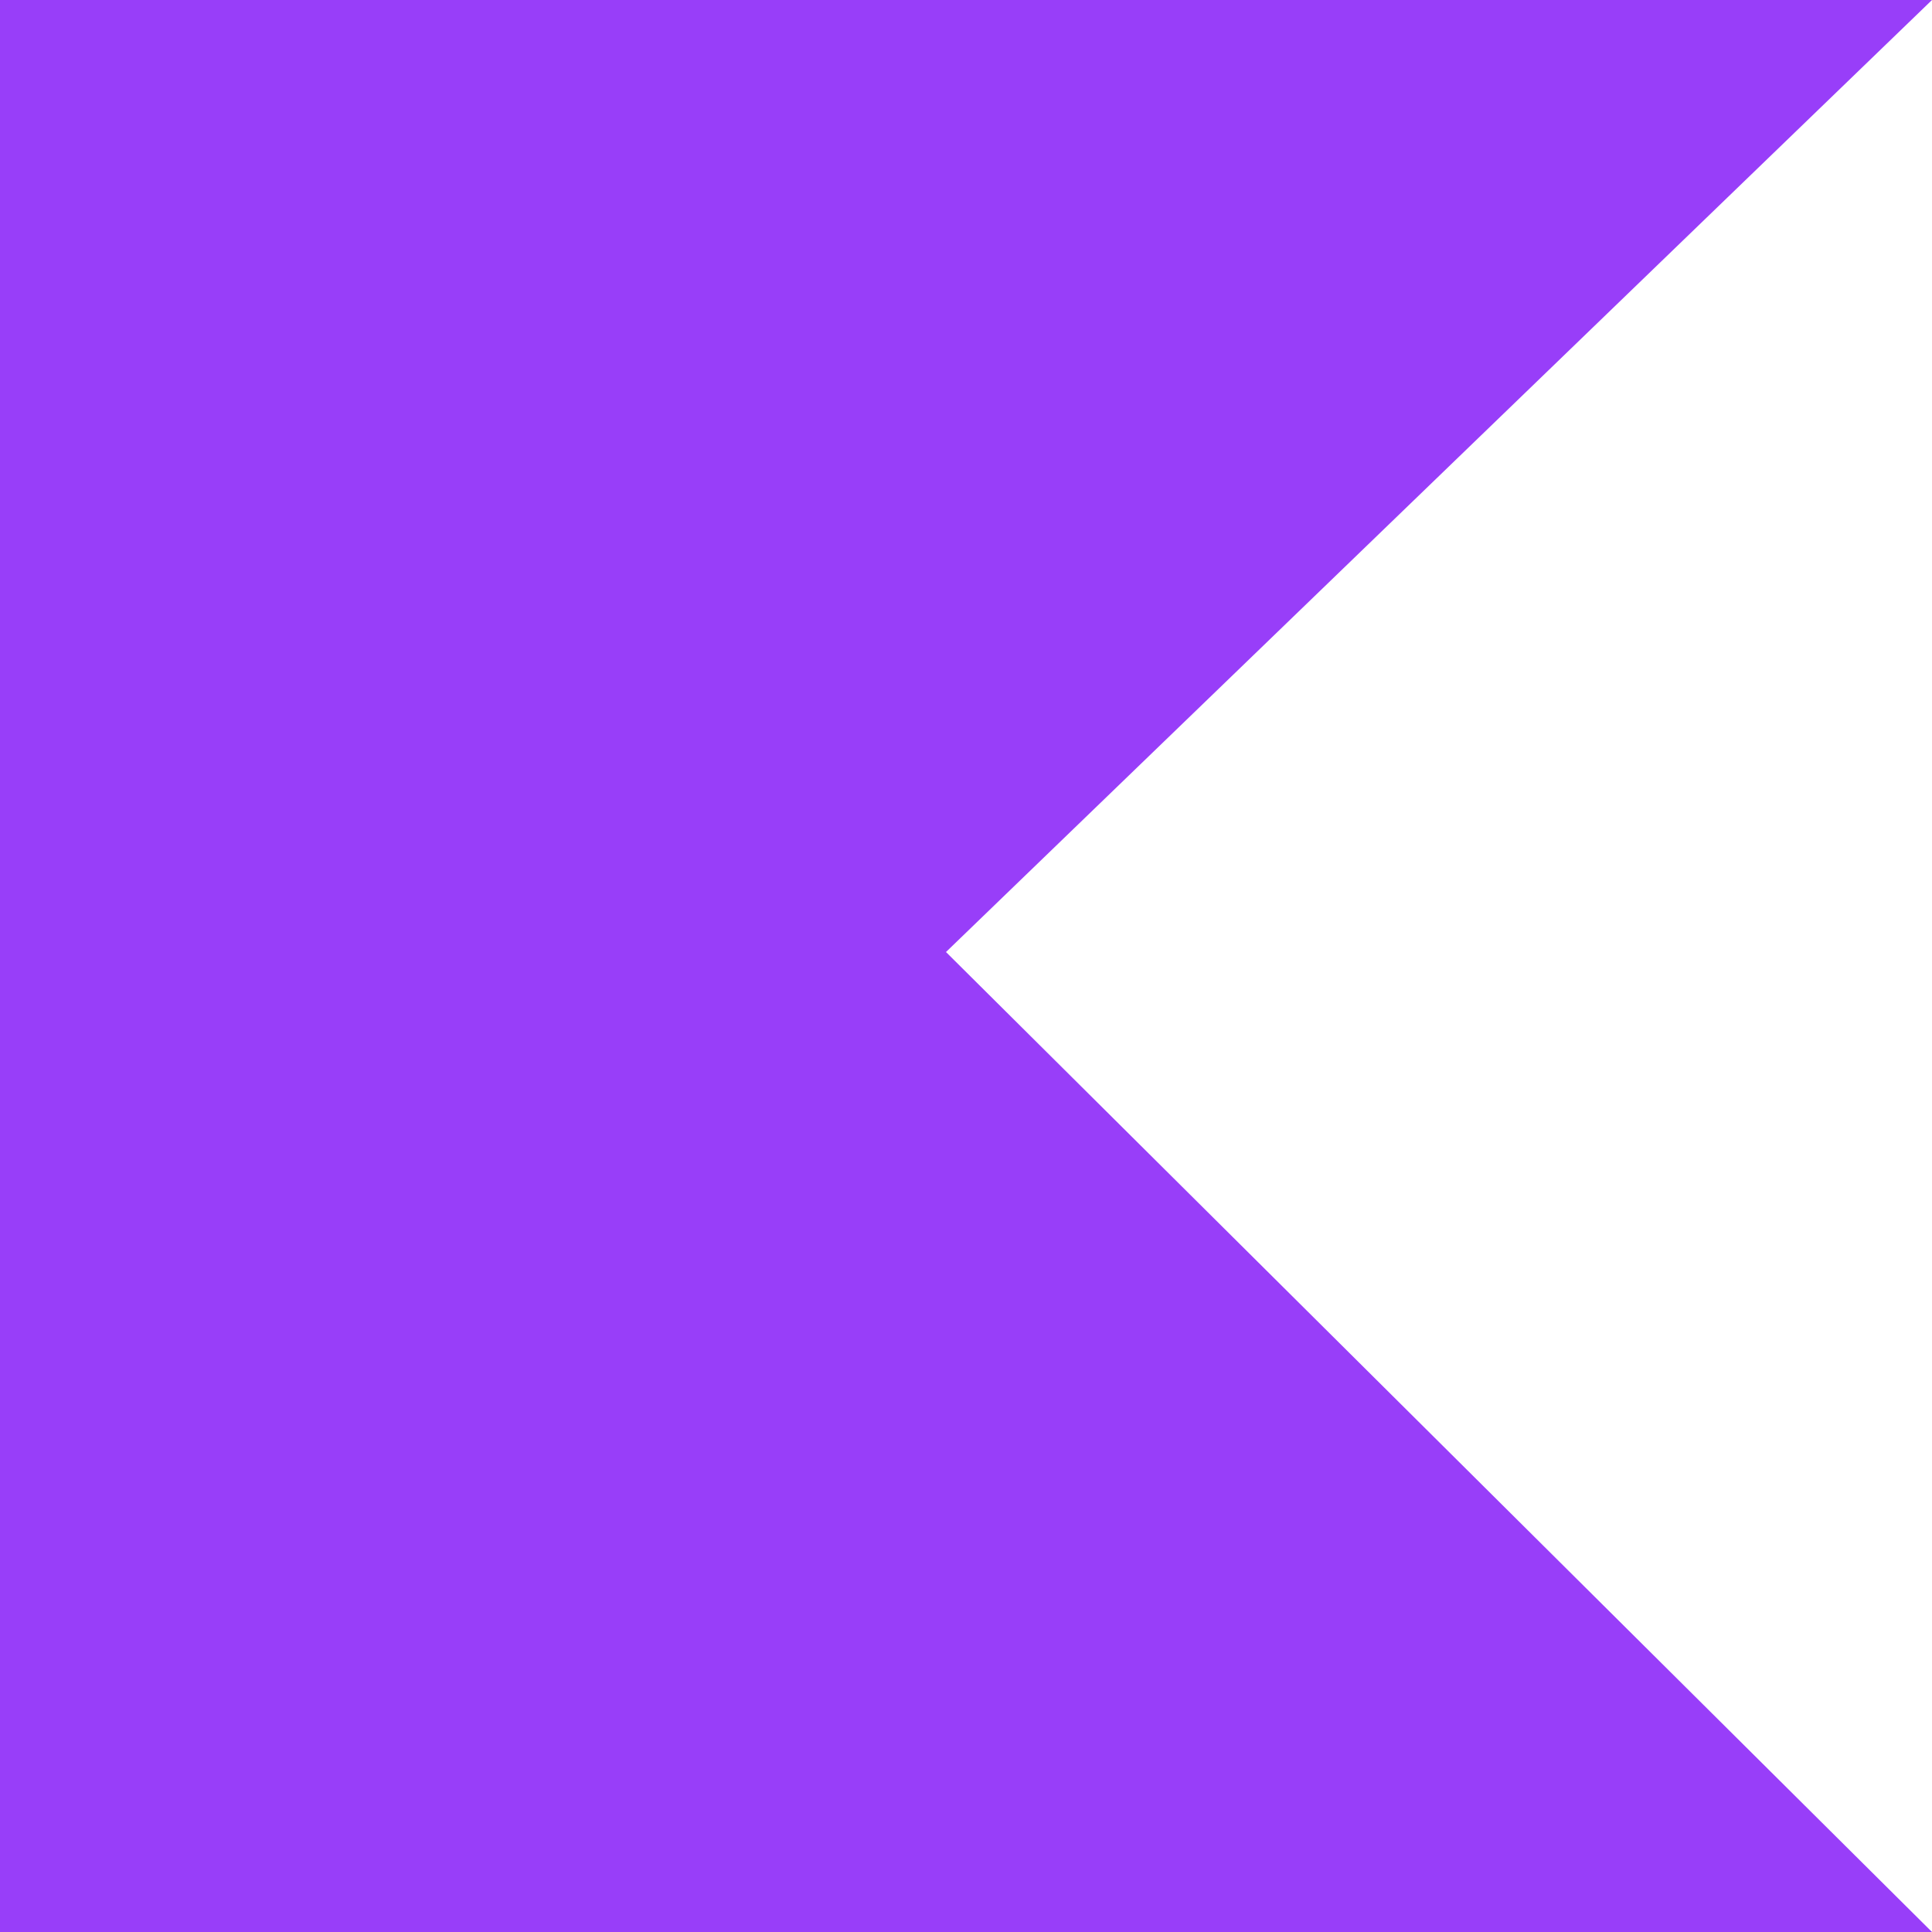
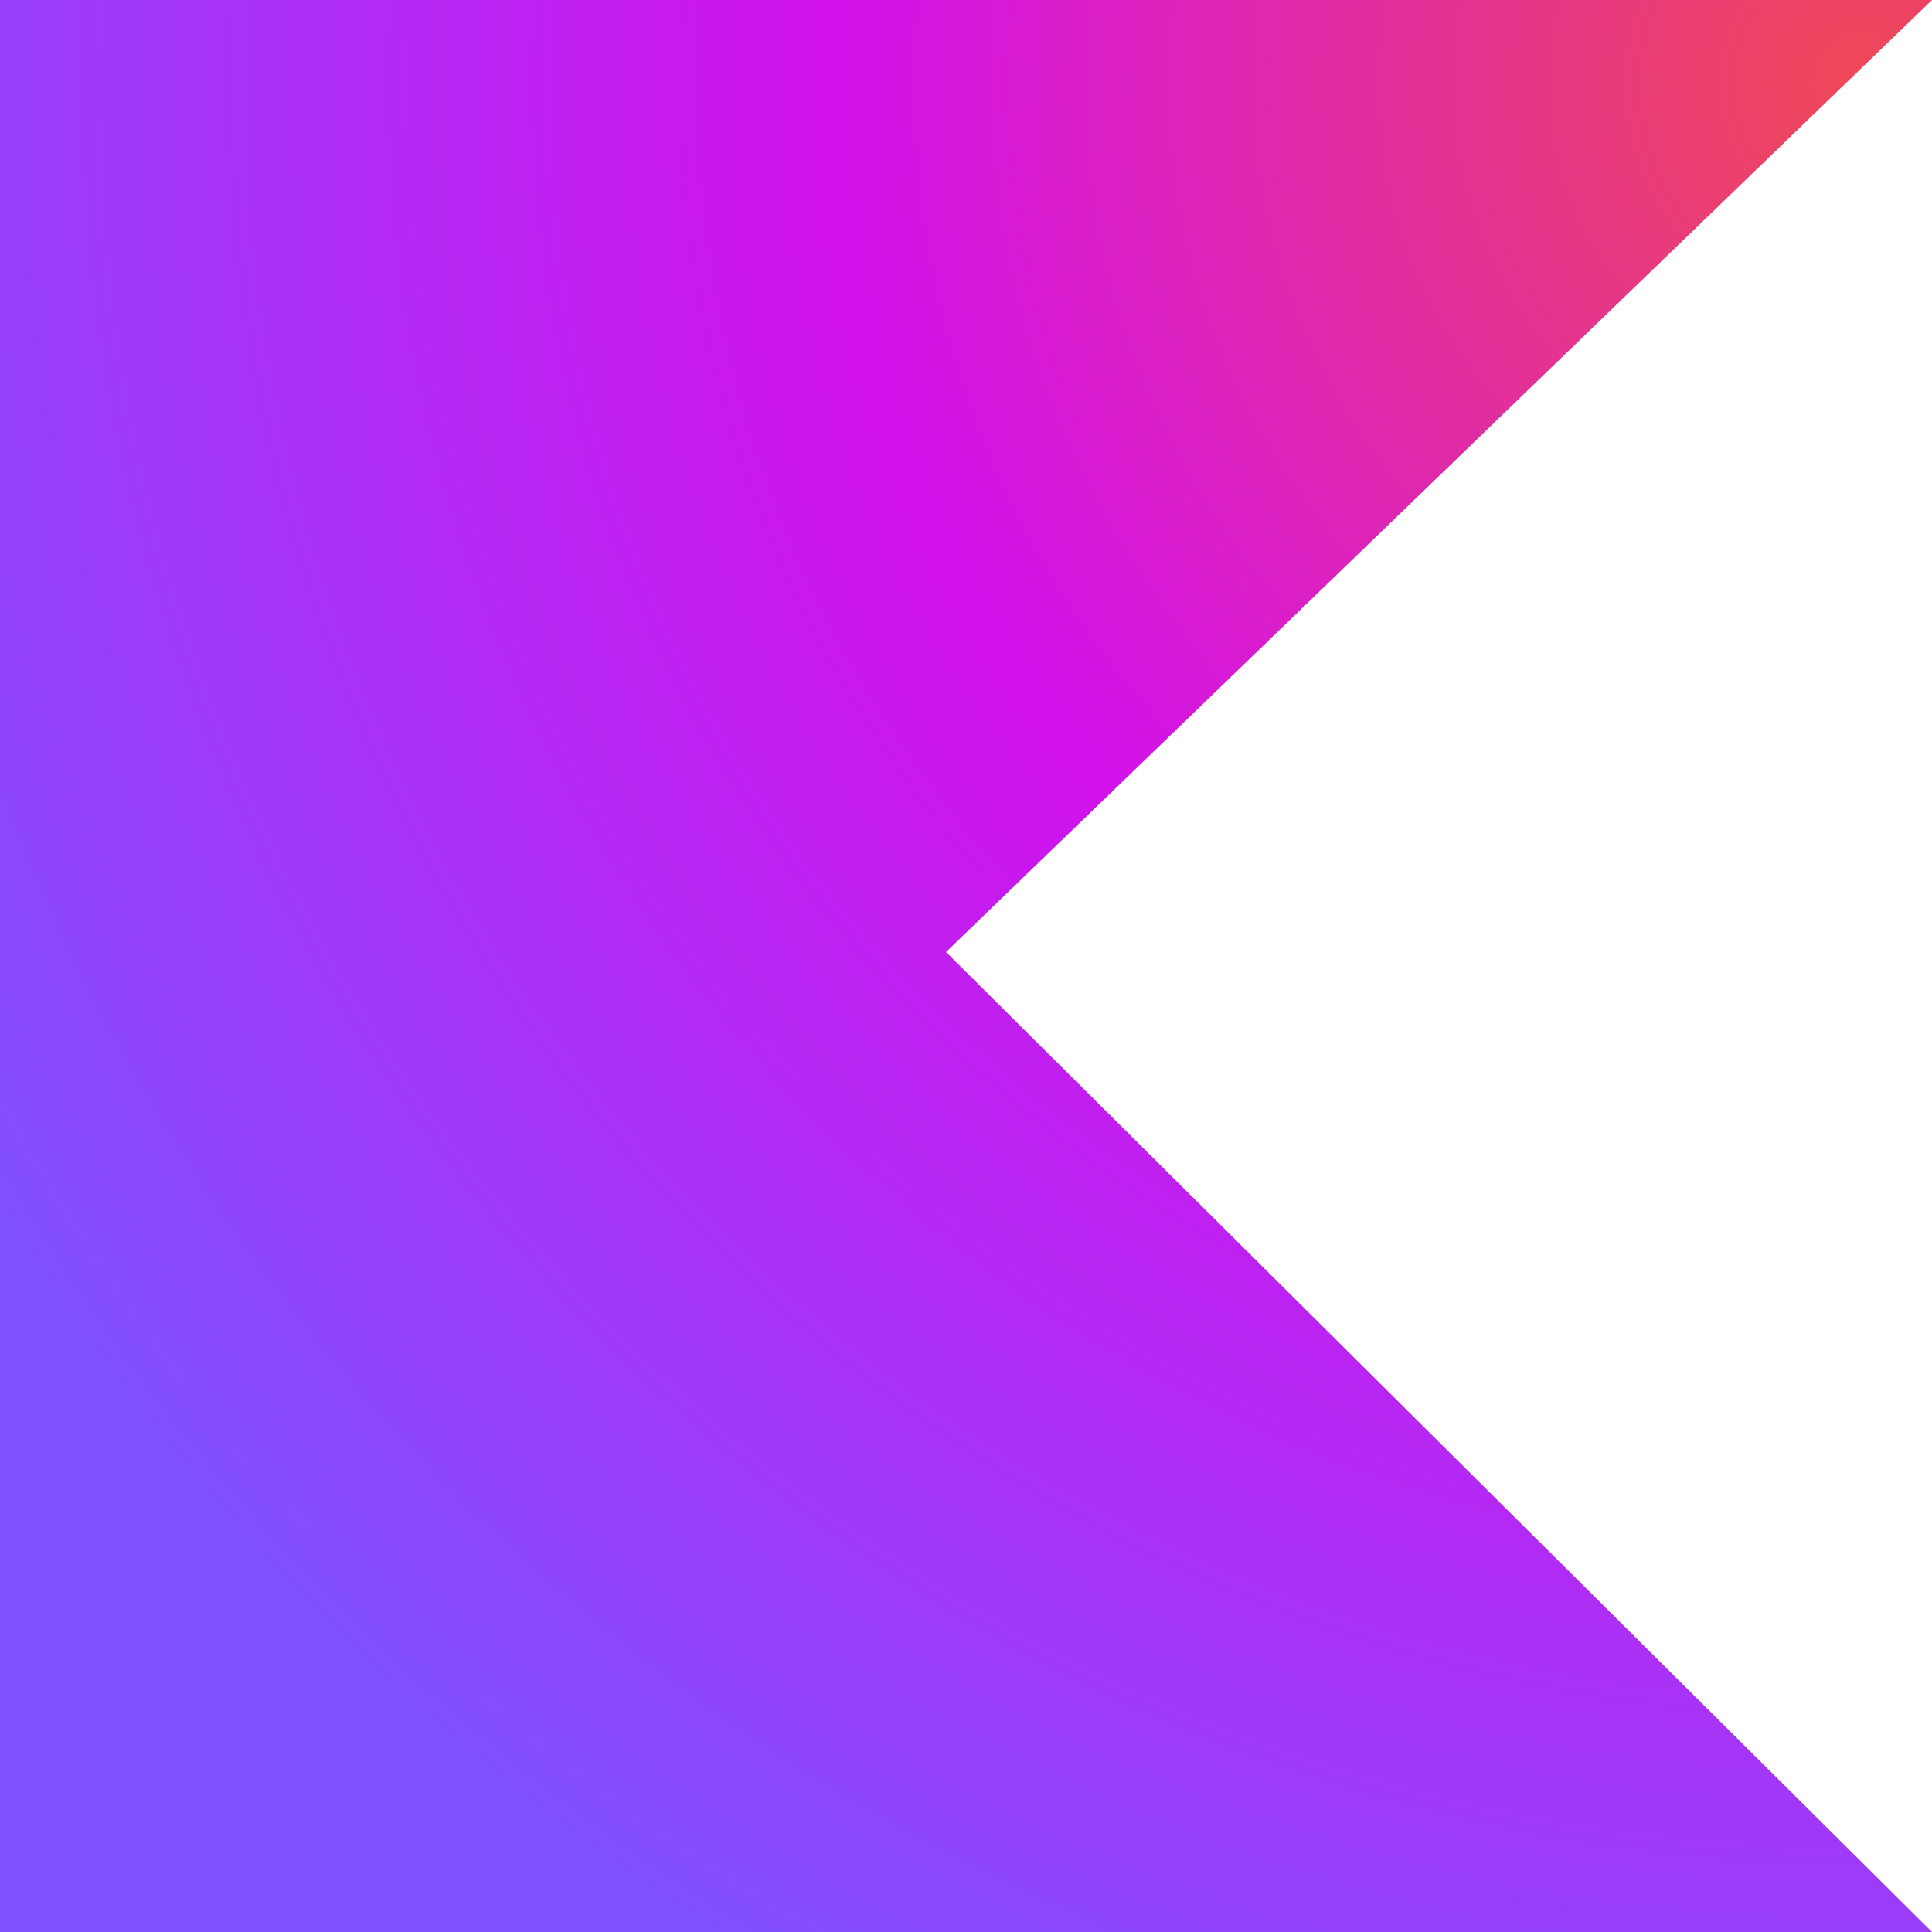
<svg xmlns="http://www.w3.org/2000/svg" width="64" height="64" viewBox="0 0 64 64" fill="none">
  <path d="M64 64H0V0H64L31.337 31.537L64 64Z" fill="url(#paint0_radial)" />
  <defs>
-     <radialGradient id="paint0_radial" cx="0" cy="0" r="1" gradientTransform="translate(61.8732 2.63097) scale(73.3111)">
+     <radialGradient id="paint0_radial" cx="0" cy="0" r="1" gradientUnits="userSpaceOnUse" gradientTransform="translate(61.8732 2.63097) scale(73.3111)">
      <stop offset="0.003" stop-color="#EF4857" />
      <stop offset="0.469" stop-color="#D211EC" />
      <stop offset="1" stop-color="#7F52FF" />
    </radialGradient>
  </defs>
</svg>
